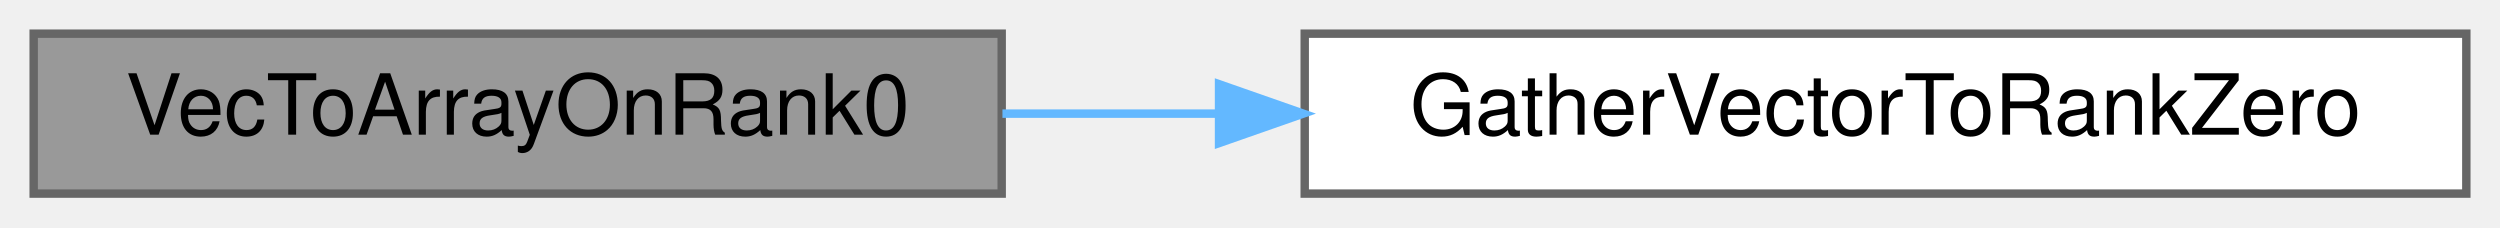
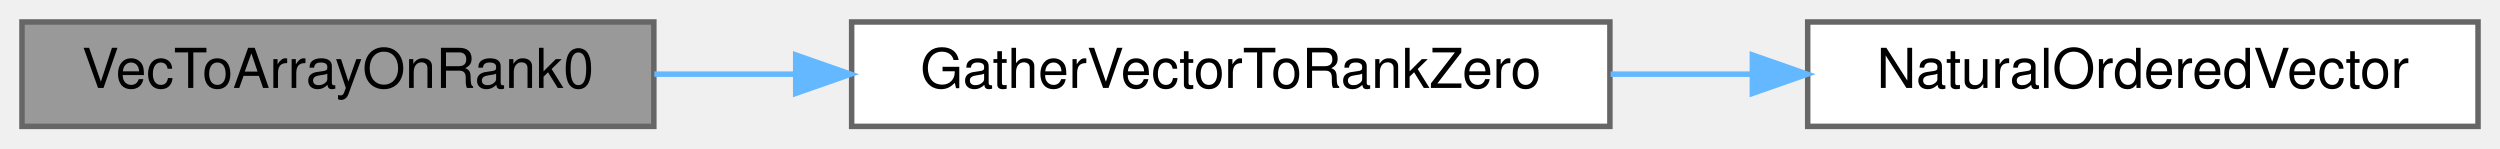
- <svg xmlns="http://www.w3.org/2000/svg" xmlns:xlink="http://www.w3.org/1999/xlink" width="297pt" height="27pt" viewBox="0.00 0.00 297.00 27.00">
+ <svg xmlns="http://www.w3.org/2000/svg" xmlns:xlink="http://www.w3.org/1999/xlink" width="455pt" height="27pt" viewBox="0.00 0.00 455.00 27.00">
  <g id="graph0" class="graph" transform="scale(1 1) rotate(0) translate(4 23)">
    <g id="Node000001" class="node">
      <g id="a_Node000001">
        <a xlink:title="Internal helper implementation: VecToArrayOnRank0().">
          <polygon fill="#999999" stroke="#666666" points="115,-19 0,-19 0,0 115,0 115,-19" />
          <text text-anchor="middle" x="57.5" y="-7" font-family="Helvetica,sans-Serif" font-size="10.00">VecToArrayOnRank0</text>
        </a>
      </g>
    </g>
    <g id="Node000002" class="node">
      <g id="a_Node000002">
        <a xlink:href="io_8c.html#a96b38df970e257608168cc1306d9bb98" target="_top" xlink:title="Gather a vector in decomposition-independent natural ordering onto rank zero.">
          <polygon fill="white" stroke="#666666" points="289,-19 151,-19 151,0 289,0 289,-19" />
          <text text-anchor="middle" x="220" y="-7" font-family="Helvetica,sans-Serif" font-size="10.00">GatherVectorToRankZero</text>
        </a>
      </g>
    </g>
    <g id="edge1_Node000001_Node000002" class="edge">
      <g id="a_edge1_Node000001_Node000002">
        <a xlink:title=" ">
          <path fill="none" stroke="#63b8ff" d="M115.09,-9.5C123.39,-9.5 132.06,-9.5 140.71,-9.5" />
          <polygon fill="#63b8ff" stroke="#63b8ff" points="140.82,-13 150.82,-9.5 140.82,-6 140.82,-13" />
        </a>
      </g>
    </g>
+     <g id="Node000003" class="node">
+       <g id="a_Node000003">
+         <a xlink:href="io_8c.html#a686aca53f9ae07c4feb356ccfe0cbdc2" target="_top" xlink:title="Express a vector in decomposition-independent natural ordering.">
+           <polygon fill="white" stroke="#666666" points="447,-19 325,-19 325,0 447,0 447,-19" />
+           <text text-anchor="middle" x="386" y="-7" font-family="Helvetica,sans-Serif" font-size="10.00">NaturalOrderedVector</text>
+         </a>
+       </g>
+     </g>
+     <g id="edge2_Node000002_Node000003" class="edge">
+       <g id="a_edge2_Node000002_Node000003">
+         <a xlink:title=" ">
+           <path fill="none" stroke="#63b8ff" d="M289.13,-9.5C297.57,-9.5 306.22,-9.5 314.7,-9.5" />
+           <polygon fill="#63b8ff" stroke="#63b8ff" points="314.93,-13 324.93,-9.5 314.93,-6 314.93,-13" />
+         </a>
+       </g>
+     </g>
  </g>
</svg>
